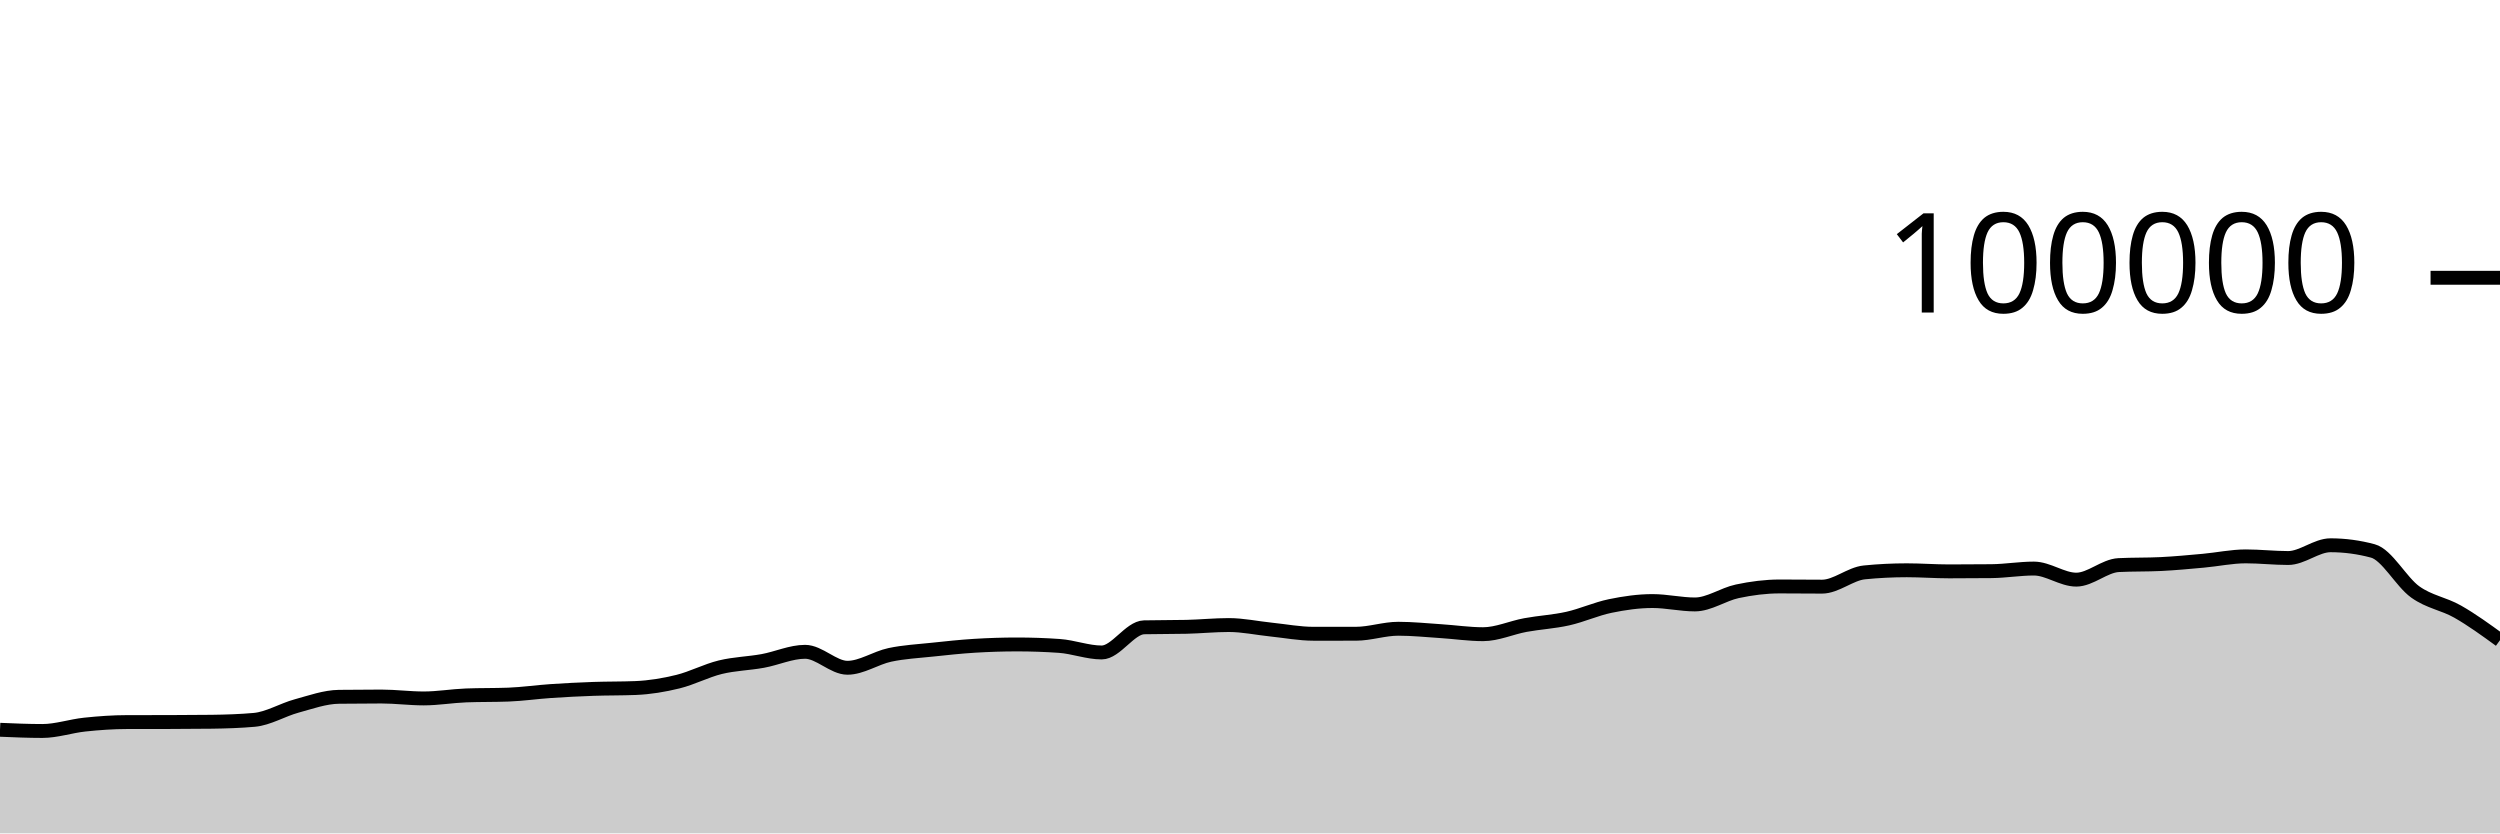
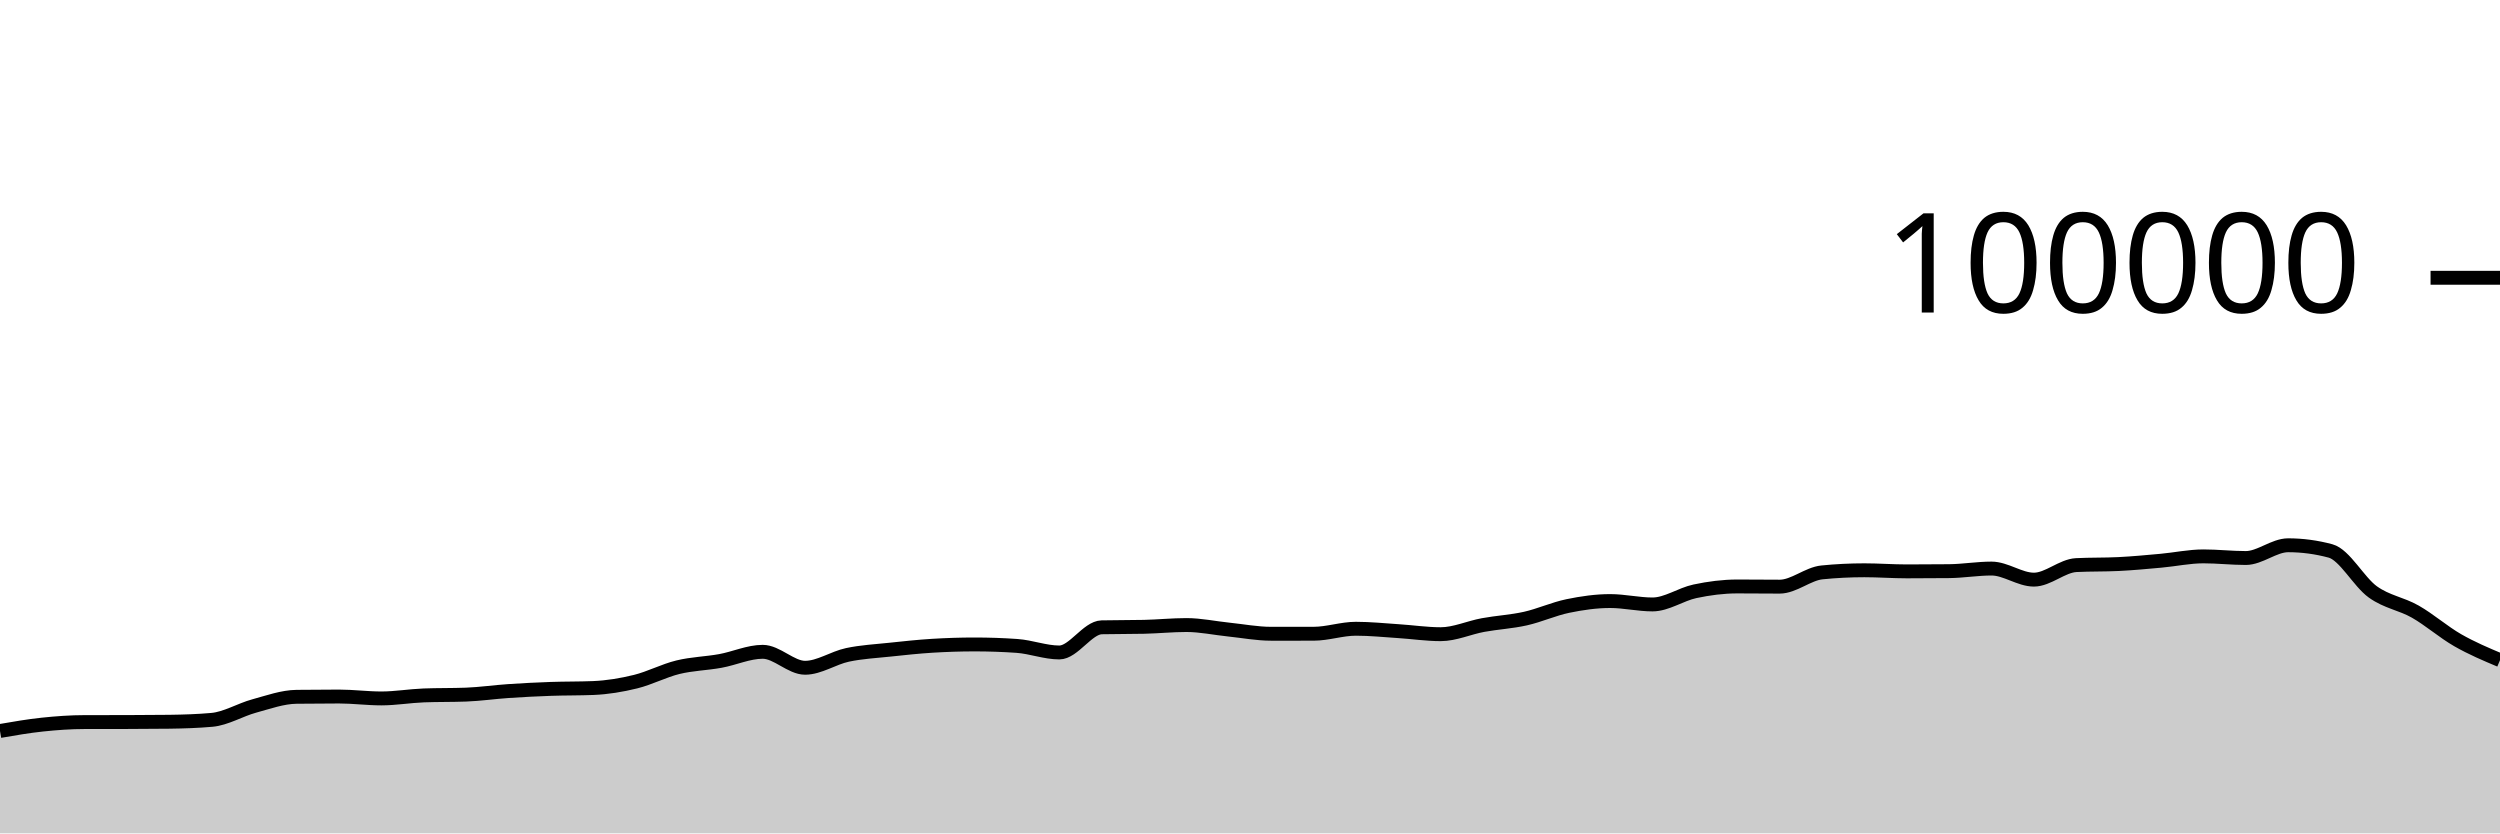
<svg xmlns="http://www.w3.org/2000/svg" viewBox="0 0 180 60">
  <g transform="translate(0,20)">
-     <path class="area" fill="rgba(0, 0, 0, 0.2)" d="M0,32.544C1.017,32.587,2.034,32.631,3.051,32.631C4.068,32.631,5.085,32.278,6.102,32.171C7.119,32.064,8.136,31.99,9.153,31.989C10.169,31.987,11.186,31.988,12.203,31.986C13.22,31.985,14.237,31.979,15.254,31.966C16.271,31.952,17.288,31.92,18.305,31.83C19.322,31.74,20.339,31.107,21.356,30.831C22.373,30.554,23.39,30.183,24.407,30.17C25.424,30.157,26.441,30.15,27.458,30.15C28.475,30.15,29.492,30.287,30.508,30.287C31.525,30.287,32.542,30.109,33.559,30.07C34.576,30.031,35.593,30.051,36.61,30.012C37.627,29.973,38.644,29.824,39.661,29.756C40.678,29.687,41.695,29.636,42.712,29.6C43.729,29.564,44.746,29.579,45.763,29.538C46.78,29.497,47.797,29.328,48.814,29.078C49.831,28.828,50.847,28.287,51.864,28.039C52.881,27.791,53.898,27.774,54.915,27.589C55.932,27.404,56.949,26.93,57.966,26.93C58.983,26.93,60,28.079,61.017,28.079C62.034,28.079,63.051,27.369,64.068,27.152C65.085,26.935,66.102,26.887,67.119,26.777C68.136,26.668,69.153,26.559,70.169,26.496C71.186,26.434,72.203,26.4,73.22,26.4C74.237,26.4,75.254,26.435,76.271,26.506C77.288,26.577,78.305,26.978,79.322,26.978C80.339,26.978,81.356,25.19,82.373,25.166C83.39,25.143,84.407,25.155,85.424,25.131C86.441,25.108,87.458,25.003,88.475,25.003C89.492,25.003,90.508,25.226,91.525,25.33C92.542,25.435,93.559,25.631,94.576,25.631C95.593,25.631,96.61,25.631,97.627,25.63C98.644,25.629,99.661,25.27,100.678,25.27C101.695,25.27,102.712,25.376,103.729,25.442C104.746,25.507,105.763,25.662,106.78,25.662C107.797,25.662,108.814,25.19,109.831,25.003C110.847,24.816,111.864,24.766,112.881,24.538C113.898,24.31,114.915,23.844,115.932,23.633C116.949,23.423,117.966,23.276,118.983,23.276C120,23.276,121.017,23.52,122.034,23.52C123.051,23.52,124.068,22.79,125.085,22.574C126.102,22.358,127.119,22.225,128.136,22.225C129.153,22.225,130.169,22.239,131.186,22.239C132.203,22.239,133.22,21.313,134.237,21.212C135.254,21.11,136.271,21.06,137.288,21.06C138.305,21.06,139.322,21.139,140.339,21.139C141.356,21.139,142.373,21.134,143.39,21.123C144.407,21.112,145.424,20.936,146.441,20.936C147.458,20.936,148.475,21.734,149.492,21.734C150.508,21.734,151.525,20.737,152.542,20.687C153.559,20.636,154.576,20.662,155.593,20.611C156.61,20.561,157.627,20.464,158.644,20.372C159.661,20.28,160.678,20.059,161.695,20.059C162.712,20.059,163.729,20.177,164.746,20.177C165.763,20.177,166.78,19.259,167.797,19.259C168.814,19.259,169.831,19.395,170.847,19.668C171.864,19.941,172.881,21.892,173.898,22.62C174.915,23.348,175.932,23.457,176.949,24.036C177.966,24.614,178.983,25.353,180,26.092L180,40C178.983,40,177.966,40,176.949,40C175.932,40,174.915,40,173.898,40C172.881,40,171.864,40,170.847,40C169.831,40,168.814,40,167.797,40C166.78,40,165.763,40,164.746,40C163.729,40,162.712,40,161.695,40C160.678,40,159.661,40,158.644,40C157.627,40,156.61,40,155.593,40C154.576,40,153.559,40,152.542,40C151.525,40,150.508,40,149.492,40C148.475,40,147.458,40,146.441,40C145.424,40,144.407,40,143.39,40C142.373,40,141.356,40,140.339,40C139.322,40,138.305,40,137.288,40C136.271,40,135.254,40,134.237,40C133.22,40,132.203,40,131.186,40C130.169,40,129.153,40,128.136,40C127.119,40,126.102,40,125.085,40C124.068,40,123.051,40,122.034,40C121.017,40,120,40,118.983,40C117.966,40,116.949,40,115.932,40C114.915,40,113.898,40,112.881,40C111.864,40,110.847,40,109.831,40C108.814,40,107.797,40,106.78,40C105.763,40,104.746,40,103.729,40C102.712,40,101.695,40,100.678,40C99.661,40,98.644,40,97.627,40C96.61,40,95.593,40,94.576,40C93.559,40,92.542,40,91.525,40C90.508,40,89.492,40,88.475,40C87.458,40,86.441,40,85.424,40C84.407,40,83.39,40,82.373,40C81.356,40,80.339,40,79.322,40C78.305,40,77.288,40,76.271,40C75.254,40,74.237,40,73.22,40C72.203,40,71.186,40,70.169,40C69.153,40,68.136,40,67.119,40C66.102,40,65.085,40,64.068,40C63.051,40,62.034,40,61.017,40C60,40,58.983,40,57.966,40C56.949,40,55.932,40,54.915,40C53.898,40,52.881,40,51.864,40C50.847,40,49.831,40,48.814,40C47.797,40,46.78,40,45.763,40C44.746,40,43.729,40,42.712,40C41.695,40,40.678,40,39.661,40C38.644,40,37.627,40,36.61,40C35.593,40,34.576,40,33.559,40C32.542,40,31.525,40,30.508,40C29.492,40,28.475,40,27.458,40C26.441,40,25.424,40,24.407,40C23.39,40,22.373,40,21.356,40C20.339,40,19.322,40,18.305,40C17.288,40,16.271,40,15.254,40C14.237,40,13.22,40,12.203,40C11.186,40,10.169,40,9.153,40C8.136,40,7.119,40,6.102,40C5.085,40,4.068,40,3.051,40C2.034,40,1.017,40,0,40Z" />
-     <path class="line" stroke="black" fill="none" d="M0,32.544C1.017,32.587,2.034,32.631,3.051,32.631C4.068,32.631,5.085,32.278,6.102,32.171C7.119,32.064,8.136,31.99,9.153,31.989C10.169,31.987,11.186,31.988,12.203,31.986C13.22,31.985,14.237,31.979,15.254,31.966C16.271,31.952,17.288,31.92,18.305,31.83C19.322,31.74,20.339,31.107,21.356,30.831C22.373,30.554,23.39,30.183,24.407,30.17C25.424,30.157,26.441,30.15,27.458,30.15C28.475,30.15,29.492,30.287,30.508,30.287C31.525,30.287,32.542,30.109,33.559,30.07C34.576,30.031,35.593,30.051,36.61,30.012C37.627,29.973,38.644,29.824,39.661,29.756C40.678,29.687,41.695,29.636,42.712,29.6C43.729,29.564,44.746,29.579,45.763,29.538C46.78,29.497,47.797,29.328,48.814,29.078C49.831,28.828,50.847,28.287,51.864,28.039C52.881,27.791,53.898,27.774,54.915,27.589C55.932,27.404,56.949,26.93,57.966,26.93C58.983,26.93,60,28.079,61.017,28.079C62.034,28.079,63.051,27.369,64.068,27.152C65.085,26.935,66.102,26.887,67.119,26.777C68.136,26.668,69.153,26.559,70.169,26.496C71.186,26.434,72.203,26.4,73.22,26.4C74.237,26.4,75.254,26.435,76.271,26.506C77.288,26.577,78.305,26.978,79.322,26.978C80.339,26.978,81.356,25.19,82.373,25.166C83.39,25.143,84.407,25.155,85.424,25.131C86.441,25.108,87.458,25.003,88.475,25.003C89.492,25.003,90.508,25.226,91.525,25.33C92.542,25.435,93.559,25.631,94.576,25.631C95.593,25.631,96.61,25.631,97.627,25.63C98.644,25.629,99.661,25.27,100.678,25.27C101.695,25.27,102.712,25.376,103.729,25.442C104.746,25.507,105.763,25.662,106.78,25.662C107.797,25.662,108.814,25.19,109.831,25.003C110.847,24.816,111.864,24.766,112.881,24.538C113.898,24.31,114.915,23.844,115.932,23.633C116.949,23.423,117.966,23.276,118.983,23.276C120,23.276,121.017,23.52,122.034,23.52C123.051,23.52,124.068,22.79,125.085,22.574C126.102,22.358,127.119,22.225,128.136,22.225C129.153,22.225,130.169,22.239,131.186,22.239C132.203,22.239,133.22,21.313,134.237,21.212C135.254,21.11,136.271,21.06,137.288,21.06C138.305,21.06,139.322,21.139,140.339,21.139C141.356,21.139,142.373,21.134,143.39,21.123C144.407,21.112,145.424,20.936,146.441,20.936C147.458,20.936,148.475,21.734,149.492,21.734C150.508,21.734,151.525,20.737,152.542,20.687C153.559,20.636,154.576,20.662,155.593,20.611C156.61,20.561,157.627,20.464,158.644,20.372C159.661,20.28,160.678,20.059,161.695,20.059C162.712,20.059,163.729,20.177,164.746,20.177C165.763,20.177,166.78,19.259,167.797,19.259C168.814,19.259,169.831,19.395,170.847,19.668C171.864,19.941,172.881,21.892,173.898,22.62C174.915,23.348,175.932,23.457,176.949,24.036C177.966,24.614,178.983,25.353,180,26.092" />
+     <path class="area" fill="rgba(0, 0, 0, 0.2)" d="M0,32.631C1.017,32.455,2.034,32.278,3.051,32.171C4.068,32.064,5.085,31.99,6.102,31.989C7.119,31.987,8.136,31.988,9.153,31.986C10.169,31.985,11.186,31.979,12.203,31.966C13.22,31.952,14.237,31.92,15.254,31.83C16.271,31.74,17.288,31.107,18.305,30.831C19.322,30.554,20.339,30.183,21.356,30.17C22.373,30.157,23.39,30.15,24.407,30.15C25.424,30.15,26.441,30.287,27.458,30.287C28.475,30.287,29.492,30.109,30.508,30.07C31.525,30.031,32.542,30.051,33.559,30.012C34.576,29.973,35.593,29.824,36.61,29.756C37.627,29.687,38.644,29.636,39.661,29.6C40.678,29.564,41.695,29.579,42.712,29.538C43.729,29.497,44.746,29.328,45.763,29.078C46.78,28.828,47.797,28.287,48.814,28.039C49.831,27.791,50.847,27.774,51.864,27.589C52.881,27.404,53.898,26.93,54.915,26.93C55.932,26.93,56.949,28.079,57.966,28.079C58.983,28.079,60,27.369,61.017,27.152C62.034,26.935,63.051,26.887,64.068,26.777C65.085,26.668,66.102,26.559,67.119,26.496C68.136,26.434,69.153,26.4,70.169,26.4C71.186,26.4,72.203,26.435,73.22,26.506C74.237,26.577,75.254,26.978,76.271,26.978C77.288,26.978,78.305,25.19,79.322,25.166C80.339,25.143,81.356,25.155,82.373,25.131C83.39,25.108,84.407,25.003,85.424,25.003C86.441,25.003,87.458,25.226,88.475,25.33C89.492,25.435,90.508,25.631,91.525,25.631C92.542,25.631,93.559,25.631,94.576,25.63C95.593,25.629,96.61,25.27,97.627,25.27C98.644,25.27,99.661,25.376,100.678,25.442C101.695,25.507,102.712,25.662,103.729,25.662C104.746,25.662,105.763,25.19,106.78,25.003C107.797,24.816,108.814,24.766,109.831,24.538C110.847,24.31,111.864,23.844,112.881,23.633C113.898,23.423,114.915,23.276,115.932,23.276C116.949,23.276,117.966,23.52,118.983,23.52C120,23.52,121.017,22.79,122.034,22.574C123.051,22.358,124.068,22.225,125.085,22.225C126.102,22.225,127.119,22.239,128.136,22.239C129.153,22.239,130.169,21.313,131.186,21.212C132.203,21.11,133.22,21.06,134.237,21.06C135.254,21.06,136.271,21.139,137.288,21.139C138.305,21.139,139.322,21.134,140.339,21.123C141.356,21.112,142.373,20.936,143.39,20.936C144.407,20.936,145.424,21.734,146.441,21.734C147.458,21.734,148.475,20.737,149.492,20.687C150.508,20.636,151.525,20.662,152.542,20.611C153.559,20.561,154.576,20.464,155.593,20.372C156.61,20.28,157.627,20.059,158.644,20.059C159.661,20.059,160.678,20.177,161.695,20.177C162.712,20.177,163.729,19.259,164.746,19.259C165.763,19.259,166.78,19.395,167.797,19.668C168.814,19.941,169.831,21.892,170.847,22.62C171.864,23.348,172.881,23.457,173.898,24.036C174.915,24.614,175.932,25.509,176.949,26.092C177.966,26.675,178.983,27.104,180,27.532L180,40C178.983,40,177.966,40,176.949,40C175.932,40,174.915,40,173.898,40C172.881,40,171.864,40,170.847,40C169.831,40,168.814,40,167.797,40C166.78,40,165.763,40,164.746,40C163.729,40,162.712,40,161.695,40C160.678,40,159.661,40,158.644,40C157.627,40,156.61,40,155.593,40C154.576,40,153.559,40,152.542,40C151.525,40,150.508,40,149.492,40C148.475,40,147.458,40,146.441,40C145.424,40,144.407,40,143.39,40C142.373,40,141.356,40,140.339,40C139.322,40,138.305,40,137.288,40C136.271,40,135.254,40,134.237,40C133.22,40,132.203,40,131.186,40C130.169,40,129.153,40,128.136,40C127.119,40,126.102,40,125.085,40C124.068,40,123.051,40,122.034,40C121.017,40,120,40,118.983,40C117.966,40,116.949,40,115.932,40C114.915,40,113.898,40,112.881,40C111.864,40,110.847,40,109.831,40C108.814,40,107.797,40,106.78,40C105.763,40,104.746,40,103.729,40C102.712,40,101.695,40,100.678,40C99.661,40,98.644,40,97.627,40C96.61,40,95.593,40,94.576,40C93.559,40,92.542,40,91.525,40C90.508,40,89.492,40,88.475,40C87.458,40,86.441,40,85.424,40C84.407,40,83.39,40,82.373,40C81.356,40,80.339,40,79.322,40C78.305,40,77.288,40,76.271,40C75.254,40,74.237,40,73.22,40C72.203,40,71.186,40,70.169,40C69.153,40,68.136,40,67.119,40C66.102,40,65.085,40,64.068,40C63.051,40,62.034,40,61.017,40C60,40,58.983,40,57.966,40C56.949,40,55.932,40,54.915,40C53.898,40,52.881,40,51.864,40C50.847,40,49.831,40,48.814,40C47.797,40,46.78,40,45.763,40C44.746,40,43.729,40,42.712,40C41.695,40,40.678,40,39.661,40C38.644,40,37.627,40,36.61,40C35.593,40,34.576,40,33.559,40C32.542,40,31.525,40,30.508,40C29.492,40,28.475,40,27.458,40C26.441,40,25.424,40,24.407,40C23.39,40,22.373,40,21.356,40C20.339,40,19.322,40,18.305,40C17.288,40,16.271,40,15.254,40C14.237,40,13.22,40,12.203,40C11.186,40,10.169,40,9.153,40C8.136,40,7.119,40,6.102,40C5.085,40,4.068,40,3.051,40C2.034,40,1.017,40,0,40Z" />
+     <path class="line" stroke="black" fill="none" d="M0,32.631C1.017,32.455,2.034,32.278,3.051,32.171C4.068,32.064,5.085,31.99,6.102,31.989C7.119,31.987,8.136,31.988,9.153,31.986C10.169,31.985,11.186,31.979,12.203,31.966C13.22,31.952,14.237,31.92,15.254,31.83C16.271,31.74,17.288,31.107,18.305,30.831C19.322,30.554,20.339,30.183,21.356,30.17C22.373,30.157,23.39,30.15,24.407,30.15C25.424,30.15,26.441,30.287,27.458,30.287C28.475,30.287,29.492,30.109,30.508,30.07C31.525,30.031,32.542,30.051,33.559,30.012C34.576,29.973,35.593,29.824,36.61,29.756C37.627,29.687,38.644,29.636,39.661,29.6C40.678,29.564,41.695,29.579,42.712,29.538C43.729,29.497,44.746,29.328,45.763,29.078C46.78,28.828,47.797,28.287,48.814,28.039C49.831,27.791,50.847,27.774,51.864,27.589C52.881,27.404,53.898,26.93,54.915,26.93C55.932,26.93,56.949,28.079,57.966,28.079C58.983,28.079,60,27.369,61.017,27.152C62.034,26.935,63.051,26.887,64.068,26.777C65.085,26.668,66.102,26.559,67.119,26.496C68.136,26.434,69.153,26.4,70.169,26.4C71.186,26.4,72.203,26.435,73.22,26.506C74.237,26.577,75.254,26.978,76.271,26.978C77.288,26.978,78.305,25.19,79.322,25.166C80.339,25.143,81.356,25.155,82.373,25.131C83.39,25.108,84.407,25.003,85.424,25.003C86.441,25.003,87.458,25.226,88.475,25.33C89.492,25.435,90.508,25.631,91.525,25.631C92.542,25.631,93.559,25.631,94.576,25.63C95.593,25.629,96.61,25.27,97.627,25.27C98.644,25.27,99.661,25.376,100.678,25.442C101.695,25.507,102.712,25.662,103.729,25.662C104.746,25.662,105.763,25.19,106.78,25.003C107.797,24.816,108.814,24.766,109.831,24.538C110.847,24.31,111.864,23.844,112.881,23.633C113.898,23.423,114.915,23.276,115.932,23.276C116.949,23.276,117.966,23.52,118.983,23.52C120,23.52,121.017,22.79,122.034,22.574C123.051,22.358,124.068,22.225,125.085,22.225C126.102,22.225,127.119,22.239,128.136,22.239C129.153,22.239,130.169,21.313,131.186,21.212C132.203,21.11,133.22,21.06,134.237,21.06C135.254,21.06,136.271,21.139,137.288,21.139C138.305,21.139,139.322,21.134,140.339,21.123C141.356,21.112,142.373,20.936,143.39,20.936C144.407,20.936,145.424,21.734,146.441,21.734C147.458,21.734,148.475,20.737,149.492,20.687C150.508,20.636,151.525,20.662,152.542,20.611C153.559,20.561,154.576,20.464,155.593,20.372C156.61,20.28,157.627,20.059,158.644,20.059C159.661,20.059,160.678,20.177,161.695,20.177C162.712,20.177,163.729,19.259,164.746,19.259C165.763,19.259,166.78,19.395,167.797,19.668C168.814,19.941,169.831,21.892,170.847,22.62C171.864,23.348,172.881,23.457,173.898,24.036C174.915,24.614,175.932,25.509,176.949,26.092C177.966,26.675,178.983,27.104,180,27.532" />
    <path class="axis-ceiling" stroke-width="1" stroke="black" fill="none" d="M175,0L180,0" />
    <text class="axis-ceiling-label" font-family="sans-serif" text-anchor="end" font-size="10px" x="170" y="2.5">100000</text>
  </g>
</svg>
